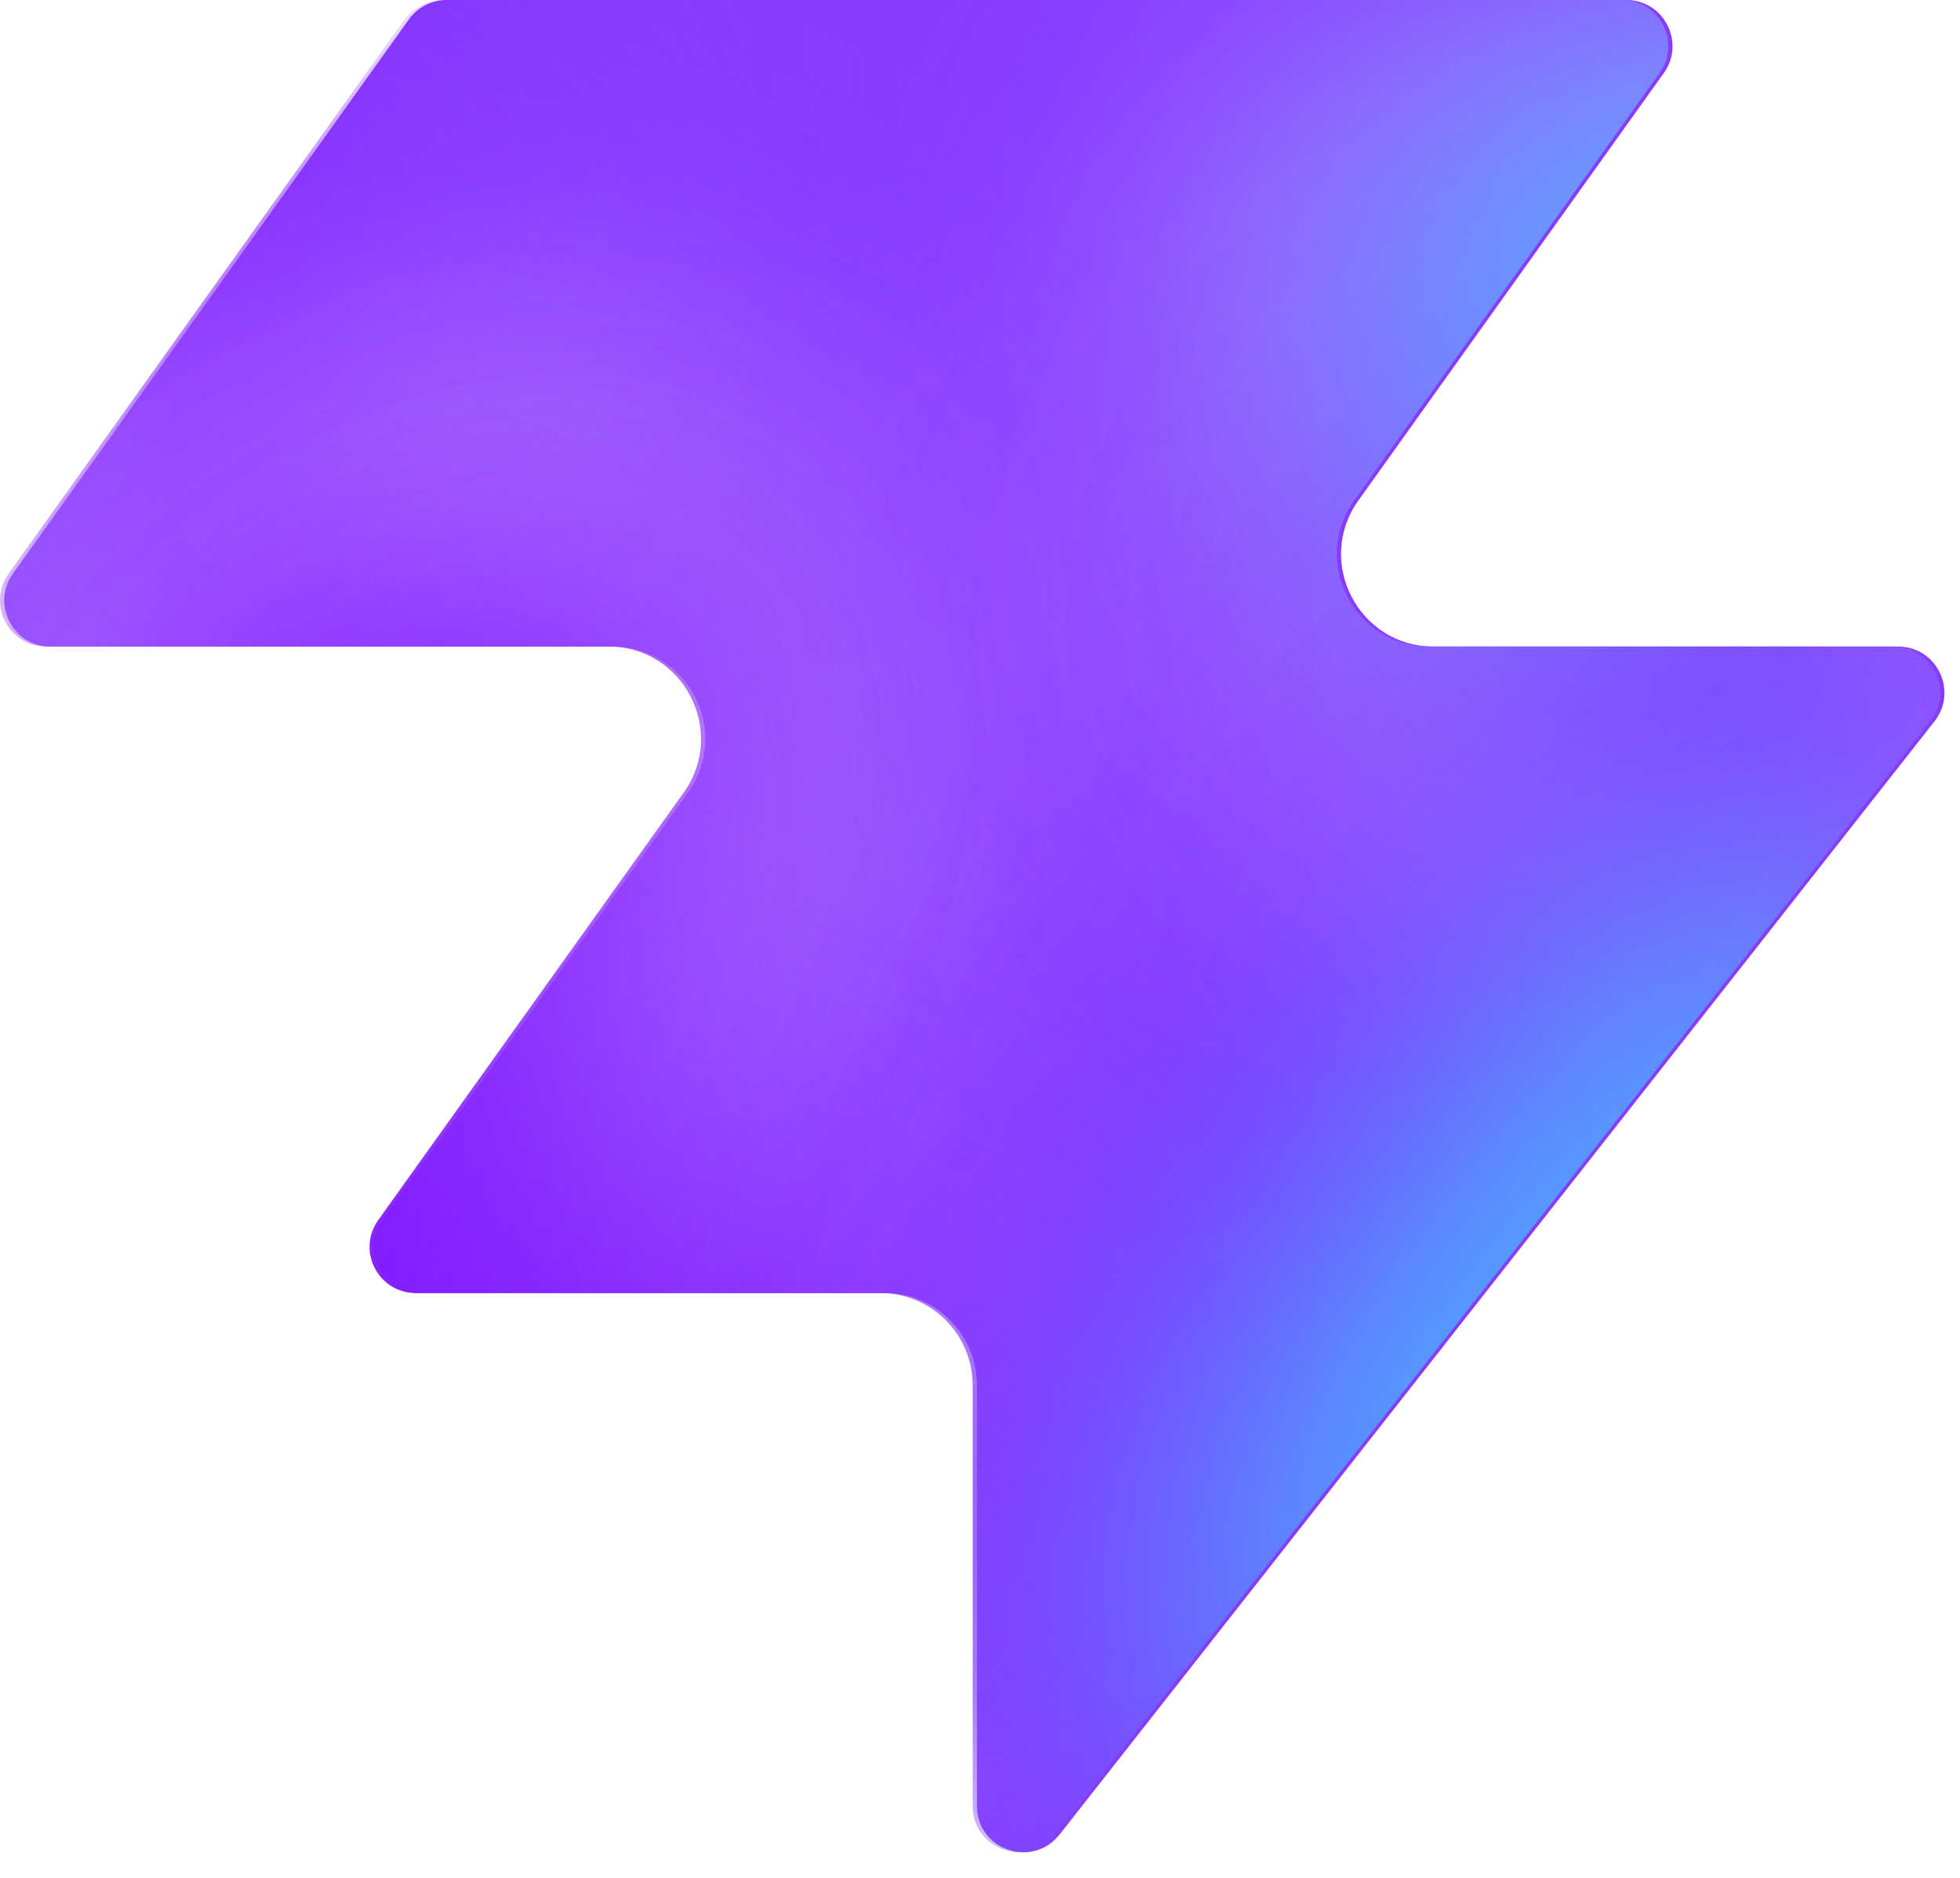
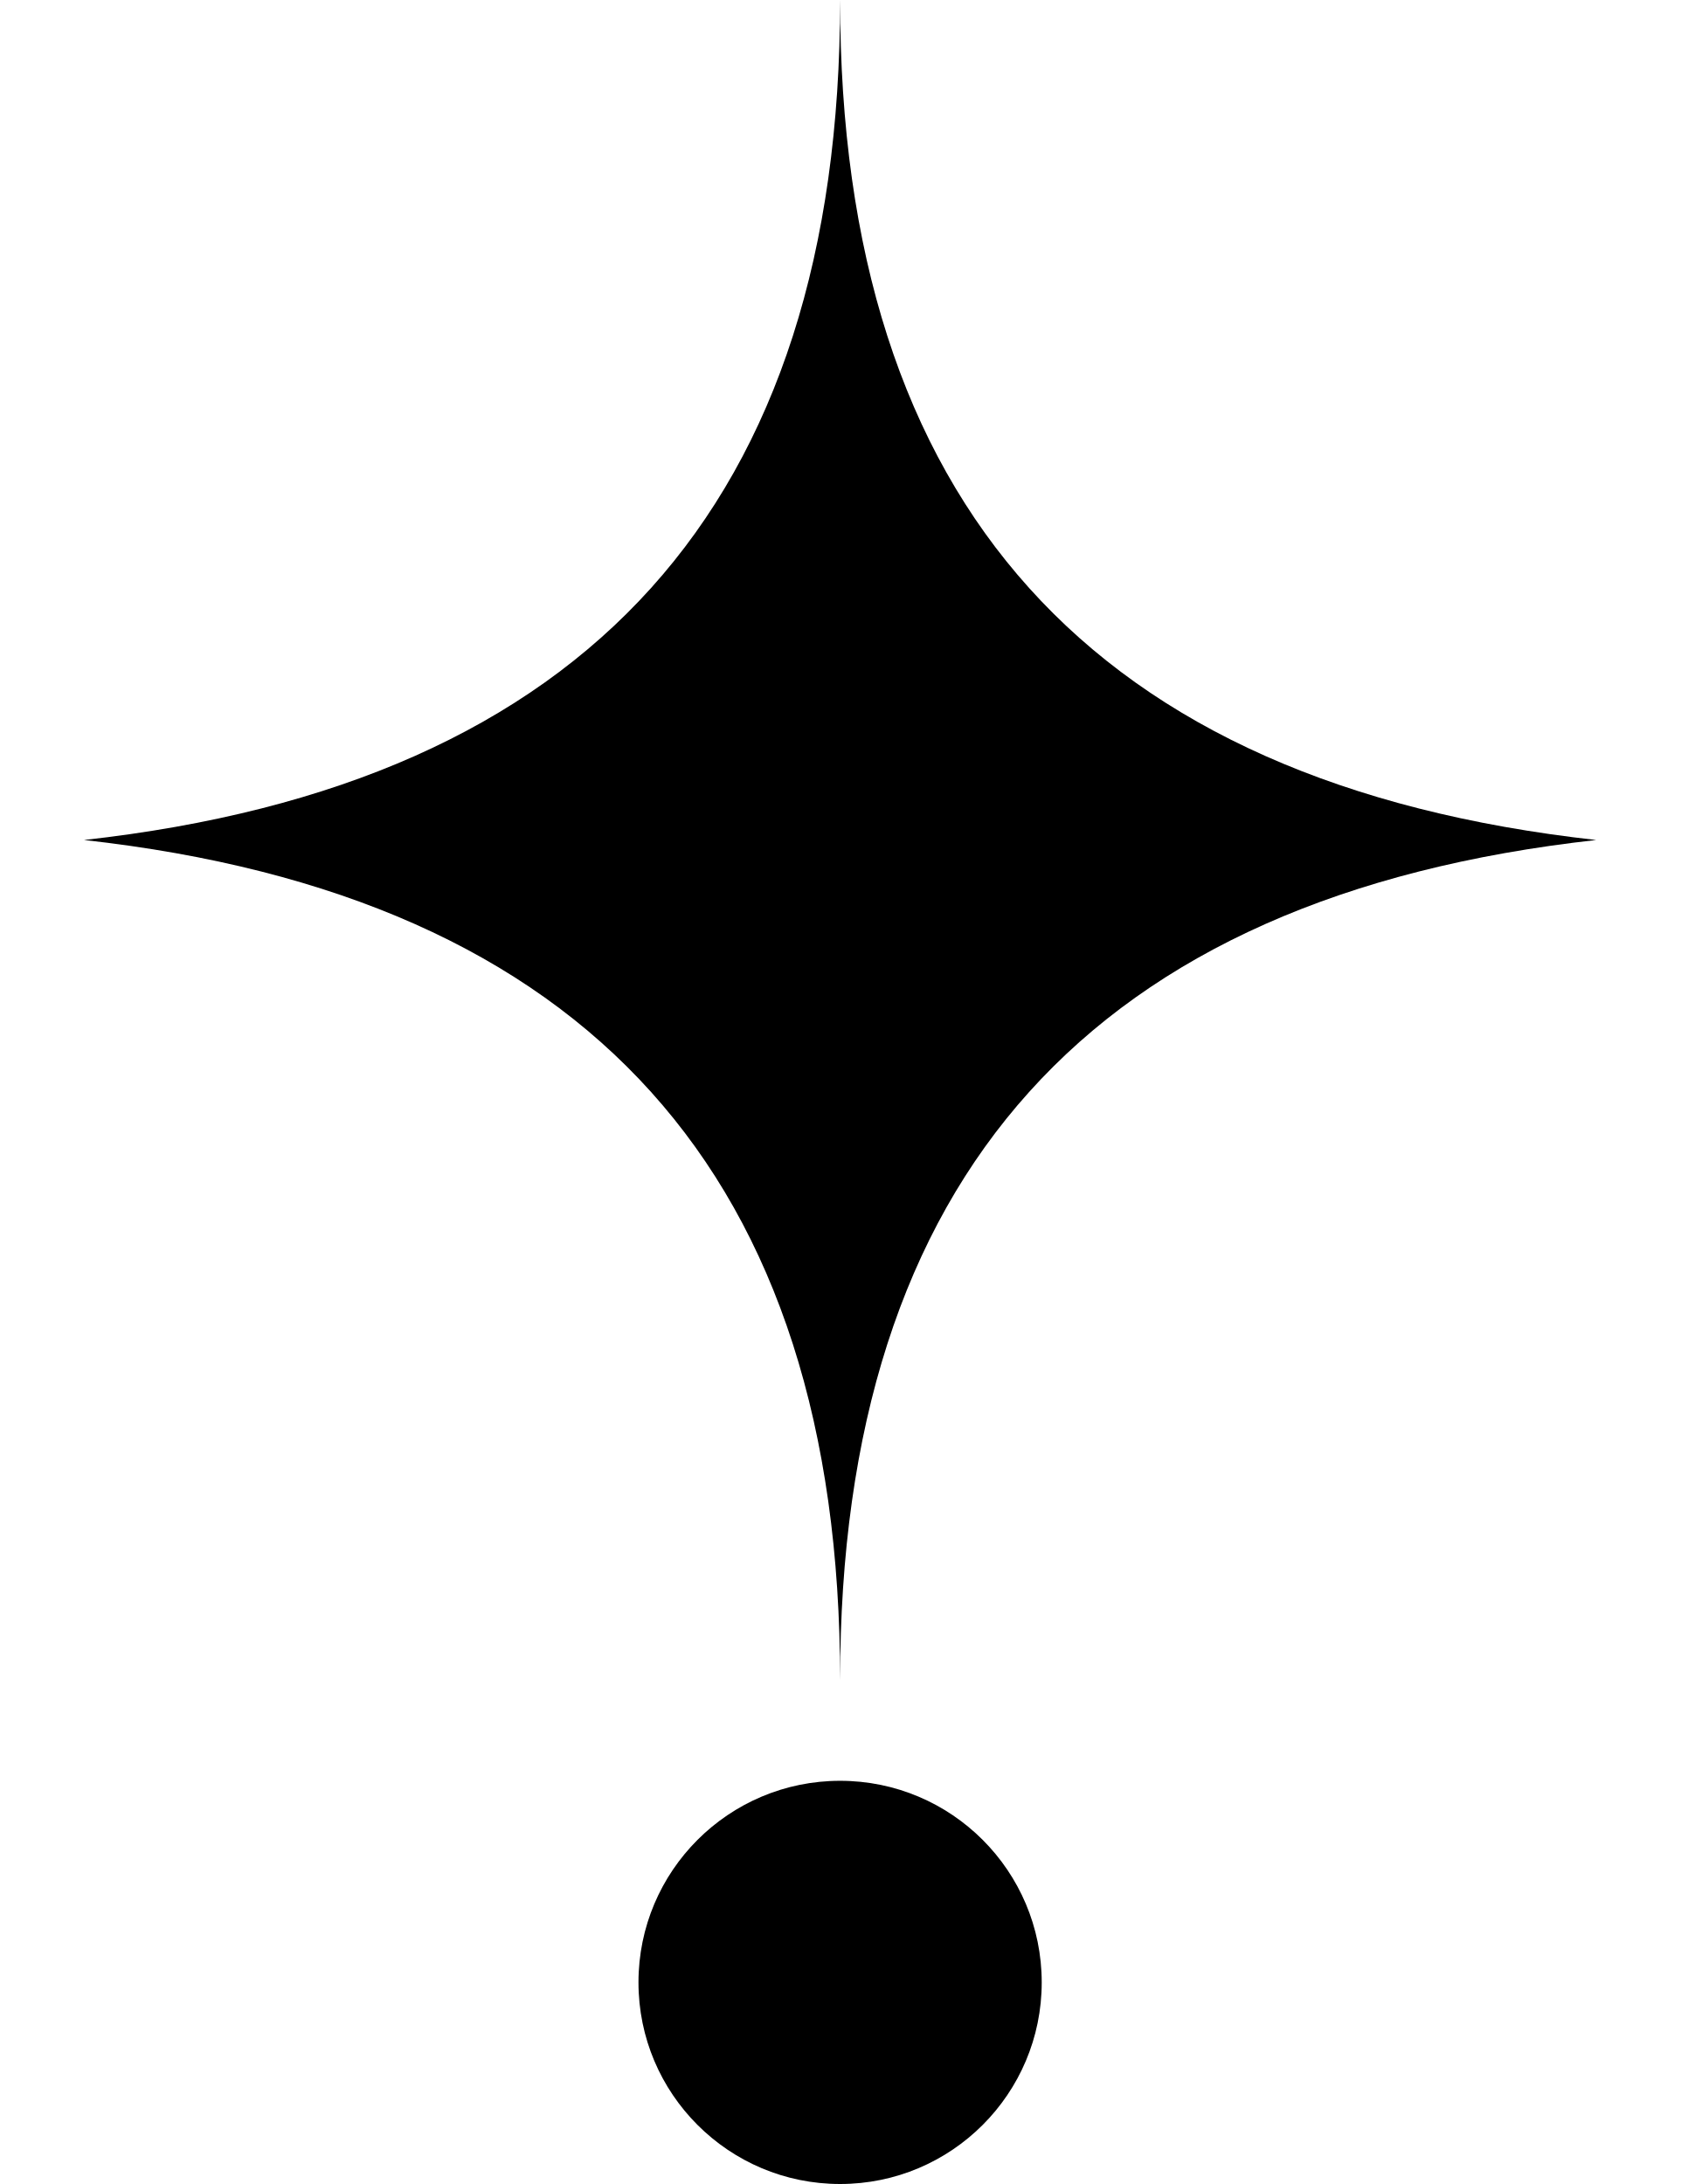
- <svg xmlns="http://www.w3.org/2000/svg" width="48" height="46" fill="none" viewBox="0 0 48 46">
-   <path fill="#863bff" d="M25.946 44.938c-.664.845-2.021.375-2.021-.698V33.937a2.26 2.26 0 0 0-2.262-2.262H10.287c-.92 0-1.456-1.04-.92-1.788l7.48-10.471c1.07-1.497 0-3.578-1.842-3.578H1.237c-.92 0-1.456-1.04-.92-1.788L10.013.474c.214-.297.556-.474.92-.474h28.894c.92 0 1.456 1.04.92 1.788l-7.48 10.471c-1.07 1.498 0 3.579 1.842 3.579h11.377c.943 0 1.473 1.088.89 1.83L25.947 44.94z" style="fill:#863bff;fill:color(display-p3 .525 .23 1);fill-opacity:1" />
-   <mask id="a" width="48" height="46" x="0" y="0" maskUnits="userSpaceOnUse" style="mask-type:alpha">
-     <path fill="#000" d="M25.842 44.938c-.664.844-2.021.375-2.021-.698V33.937a2.26 2.26 0 0 0-2.262-2.262H10.183c-.92 0-1.456-1.04-.92-1.788l7.48-10.471c1.07-1.498 0-3.579-1.842-3.579H1.133c-.92 0-1.456-1.04-.92-1.787L9.91.473c.214-.297.556-.474.92-.474h28.894c.92 0 1.456 1.04.92 1.788l-7.48 10.471c-1.07 1.498 0 3.578 1.842 3.578h11.377c.943 0 1.473 1.088.89 1.832L25.843 44.94z" style="fill:#000;fill-opacity:1" />
-   </mask>
-   <g mask="url(#a)">
-     <g filter="url(#b)">
-       <ellipse cx="5.508" cy="14.704" fill="#ede6ff" rx="5.508" ry="14.704" style="fill:#ede6ff;fill:color(display-p3 .927 .903 1);fill-opacity:1" transform="matrix(.00324 1 1 -.00324 -4.47 31.516)" />
-     </g>
-     <g filter="url(#c)">
-       <ellipse cx="10.399" cy="29.851" fill="#ede6ff" rx="10.399" ry="29.851" style="fill:#ede6ff;fill:color(display-p3 .927 .903 1);fill-opacity:1" transform="matrix(.00324 1 1 -.00324 -39.328 7.883)" />
-     </g>
-     <g filter="url(#d)">
-       <ellipse cx="5.508" cy="30.487" fill="#7e14ff" rx="5.508" ry="30.487" style="fill:#7e14ff;fill:color(display-p3 .492 .077 1);fill-opacity:1" transform="rotate(89.814 -25.913 -14.639)scale(1 -1)" />
-     </g>
-     <g filter="url(#e)">
-       <ellipse cx="5.508" cy="30.599" fill="#7e14ff" rx="5.508" ry="30.599" style="fill:#7e14ff;fill:color(display-p3 .492 .077 1);fill-opacity:1" transform="rotate(89.814 -32.644 -3.334)scale(1 -1)" />
-     </g>
-     <g filter="url(#f)">
-       <ellipse cx="5.508" cy="30.599" fill="#7e14ff" rx="5.508" ry="30.599" style="fill:#7e14ff;fill:color(display-p3 .492 .077 1);fill-opacity:1" transform="matrix(.00324 1 1 -.00324 -34.34 30.47)" />
-     </g>
-     <g filter="url(#g)">
-       <ellipse cx="14.072" cy="22.078" fill="#ede6ff" rx="14.072" ry="22.078" style="fill:#ede6ff;fill:color(display-p3 .927 .903 1);fill-opacity:1" transform="rotate(93.35 24.506 48.493)scale(-1 1)" />
-     </g>
-     <g filter="url(#h)">
-       <ellipse cx="3.47" cy="21.501" fill="#7e14ff" rx="3.47" ry="21.501" style="fill:#7e14ff;fill:color(display-p3 .492 .077 1);fill-opacity:1" transform="rotate(89.009 28.708 47.59)scale(-1 1)" />
-     </g>
-     <g filter="url(#i)">
-       <ellipse cx="3.47" cy="21.501" fill="#7e14ff" rx="3.47" ry="21.501" style="fill:#7e14ff;fill:color(display-p3 .492 .077 1);fill-opacity:1" transform="rotate(89.009 28.708 47.59)scale(-1 1)" />
-     </g>
-     <g filter="url(#j)">
-       <ellipse cx=".387" cy="8.972" fill="#7e14ff" rx="4.407" ry="29.108" style="fill:#7e14ff;fill:color(display-p3 .492 .077 1);fill-opacity:1" transform="rotate(39.51 .387 8.972)" />
-     </g>
-     <g filter="url(#k)">
-       <ellipse cx="47.523" cy="-6.092" fill="#7e14ff" rx="4.407" ry="29.108" style="fill:#7e14ff;fill:color(display-p3 .492 .077 1);fill-opacity:1" transform="rotate(37.892 47.523 -6.092)" />
-     </g>
-     <g filter="url(#l)">
-       <ellipse cx="41.412" cy="6.333" fill="#47bfff" rx="5.971" ry="9.665" style="fill:#47bfff;fill:color(display-p3 .28 .748 1);fill-opacity:1" transform="rotate(37.892 41.412 6.333)" />
-     </g>
-     <g filter="url(#m)">
-       <ellipse cx="-1.879" cy="38.332" fill="#7e14ff" rx="4.407" ry="29.108" style="fill:#7e14ff;fill:color(display-p3 .492 .077 1);fill-opacity:1" transform="rotate(37.892 -1.88 38.332)" />
-     </g>
-     <g filter="url(#n)">
-       <ellipse cx="-1.879" cy="38.332" fill="#7e14ff" rx="4.407" ry="29.108" style="fill:#7e14ff;fill:color(display-p3 .492 .077 1);fill-opacity:1" transform="rotate(37.892 -1.88 38.332)" />
-     </g>
-     <g filter="url(#o)">
-       <ellipse cx="35.651" cy="29.907" fill="#7e14ff" rx="4.407" ry="29.108" style="fill:#7e14ff;fill:color(display-p3 .492 .077 1);fill-opacity:1" transform="rotate(37.892 35.651 29.907)" />
-     </g>
-     <g filter="url(#p)">
-       <ellipse cx="38.418" cy="32.4" fill="#47bfff" rx="5.971" ry="15.297" style="fill:#47bfff;fill:color(display-p3 .28 .748 1);fill-opacity:1" transform="rotate(37.892 38.418 32.4)" />
-     </g>
-   </g>
-   <defs>
-     <filter id="b" width="60.045" height="41.654" x="-19.77" y="16.149" color-interpolation-filters="sRGB" filterUnits="userSpaceOnUse">
-       <feFlood flood-opacity="0" result="BackgroundImageFix" />
-       <feBlend in="SourceGraphic" in2="BackgroundImageFix" result="shape" />
-       <feGaussianBlur result="effect1_foregroundBlur_2002_17158" stdDeviation="7.659" />
-     </filter>
-     <filter id="c" width="90.34" height="51.437" x="-54.613" y="-7.533" color-interpolation-filters="sRGB" filterUnits="userSpaceOnUse">
-       <feFlood flood-opacity="0" result="BackgroundImageFix" />
-       <feBlend in="SourceGraphic" in2="BackgroundImageFix" result="shape" />
-       <feGaussianBlur result="effect1_foregroundBlur_2002_17158" stdDeviation="7.659" />
-     </filter>
-     <filter id="d" width="79.355" height="29.4" x="-49.64" y="2.03" color-interpolation-filters="sRGB" filterUnits="userSpaceOnUse">
-       <feFlood flood-opacity="0" result="BackgroundImageFix" />
-       <feBlend in="SourceGraphic" in2="BackgroundImageFix" result="shape" />
-       <feGaussianBlur result="effect1_foregroundBlur_2002_17158" stdDeviation="4.596" />
-     </filter>
-     <filter id="e" width="79.579" height="29.4" x="-45.045" y="20.029" color-interpolation-filters="sRGB" filterUnits="userSpaceOnUse">
-       <feFlood flood-opacity="0" result="BackgroundImageFix" />
-       <feBlend in="SourceGraphic" in2="BackgroundImageFix" result="shape" />
-       <feGaussianBlur result="effect1_foregroundBlur_2002_17158" stdDeviation="4.596" />
-     </filter>
-     <filter id="f" width="79.579" height="29.4" x="-43.513" y="21.178" color-interpolation-filters="sRGB" filterUnits="userSpaceOnUse">
-       <feFlood flood-opacity="0" result="BackgroundImageFix" />
-       <feBlend in="SourceGraphic" in2="BackgroundImageFix" result="shape" />
-       <feGaussianBlur result="effect1_foregroundBlur_2002_17158" stdDeviation="4.596" />
-     </filter>
-     <filter id="g" width="74.749" height="58.852" x="15.756" y="-17.901" color-interpolation-filters="sRGB" filterUnits="userSpaceOnUse">
-       <feFlood flood-opacity="0" result="BackgroundImageFix" />
-       <feBlend in="SourceGraphic" in2="BackgroundImageFix" result="shape" />
-       <feGaussianBlur result="effect1_foregroundBlur_2002_17158" stdDeviation="7.659" />
-     </filter>
-     <filter id="h" width="61.377" height="25.362" x="23.548" y="2.284" color-interpolation-filters="sRGB" filterUnits="userSpaceOnUse">
-       <feFlood flood-opacity="0" result="BackgroundImageFix" />
-       <feBlend in="SourceGraphic" in2="BackgroundImageFix" result="shape" />
-       <feGaussianBlur result="effect1_foregroundBlur_2002_17158" stdDeviation="4.596" />
-     </filter>
-     <filter id="i" width="61.377" height="25.362" x="23.548" y="2.284" color-interpolation-filters="sRGB" filterUnits="userSpaceOnUse">
-       <feFlood flood-opacity="0" result="BackgroundImageFix" />
-       <feBlend in="SourceGraphic" in2="BackgroundImageFix" result="shape" />
-       <feGaussianBlur result="effect1_foregroundBlur_2002_17158" stdDeviation="4.596" />
-     </filter>
-     <filter id="j" width="56.045" height="63.649" x="-27.636" y="-22.853" color-interpolation-filters="sRGB" filterUnits="userSpaceOnUse">
-       <feFlood flood-opacity="0" result="BackgroundImageFix" />
-       <feBlend in="SourceGraphic" in2="BackgroundImageFix" result="shape" />
-       <feGaussianBlur result="effect1_foregroundBlur_2002_17158" stdDeviation="4.596" />
-     </filter>
-     <filter id="k" width="54.814" height="64.646" x="20.116" y="-38.415" color-interpolation-filters="sRGB" filterUnits="userSpaceOnUse">
-       <feFlood flood-opacity="0" result="BackgroundImageFix" />
-       <feBlend in="SourceGraphic" in2="BackgroundImageFix" result="shape" />
-       <feGaussianBlur result="effect1_foregroundBlur_2002_17158" stdDeviation="4.596" />
-     </filter>
-     <filter id="l" width="33.541" height="35.313" x="24.641" y="-11.323" color-interpolation-filters="sRGB" filterUnits="userSpaceOnUse">
-       <feFlood flood-opacity="0" result="BackgroundImageFix" />
-       <feBlend in="SourceGraphic" in2="BackgroundImageFix" result="shape" />
-       <feGaussianBlur result="effect1_foregroundBlur_2002_17158" stdDeviation="4.596" />
-     </filter>
-     <filter id="m" width="54.814" height="64.646" x="-29.286" y="6.009" color-interpolation-filters="sRGB" filterUnits="userSpaceOnUse">
-       <feFlood flood-opacity="0" result="BackgroundImageFix" />
-       <feBlend in="SourceGraphic" in2="BackgroundImageFix" result="shape" />
-       <feGaussianBlur result="effect1_foregroundBlur_2002_17158" stdDeviation="4.596" />
-     </filter>
-     <filter id="n" width="54.814" height="64.646" x="-29.286" y="6.009" color-interpolation-filters="sRGB" filterUnits="userSpaceOnUse">
-       <feFlood flood-opacity="0" result="BackgroundImageFix" />
-       <feBlend in="SourceGraphic" in2="BackgroundImageFix" result="shape" />
-       <feGaussianBlur result="effect1_foregroundBlur_2002_17158" stdDeviation="4.596" />
-     </filter>
-     <filter id="o" width="54.814" height="64.646" x="8.244" y="-2.416" color-interpolation-filters="sRGB" filterUnits="userSpaceOnUse">
-       <feFlood flood-opacity="0" result="BackgroundImageFix" />
-       <feBlend in="SourceGraphic" in2="BackgroundImageFix" result="shape" />
-       <feGaussianBlur result="effect1_foregroundBlur_2002_17158" stdDeviation="4.596" />
-     </filter>
-     <filter id="p" width="39.409" height="43.623" x="18.713" y="10.588" color-interpolation-filters="sRGB" filterUnits="userSpaceOnUse">
-       <feFlood flood-opacity="0" result="BackgroundImageFix" />
-       <feBlend in="SourceGraphic" in2="BackgroundImageFix" result="shape" />
-       <feGaussianBlur result="effect1_foregroundBlur_2002_17158" stdDeviation="4.596" />
-     </filter>
-   </defs>
+ <svg xmlns="http://www.w3.org/2000/svg" viewBox="0 0 100 130">
+   <path d="M50 0 Q50 45 95 50 Q50 55 50 100 Q50 55 5 50 Q50 45 50 0 Z" fill="#000000" />
+   <circle cx="50" cy="118" r="12" fill="#000000" />
</svg>
